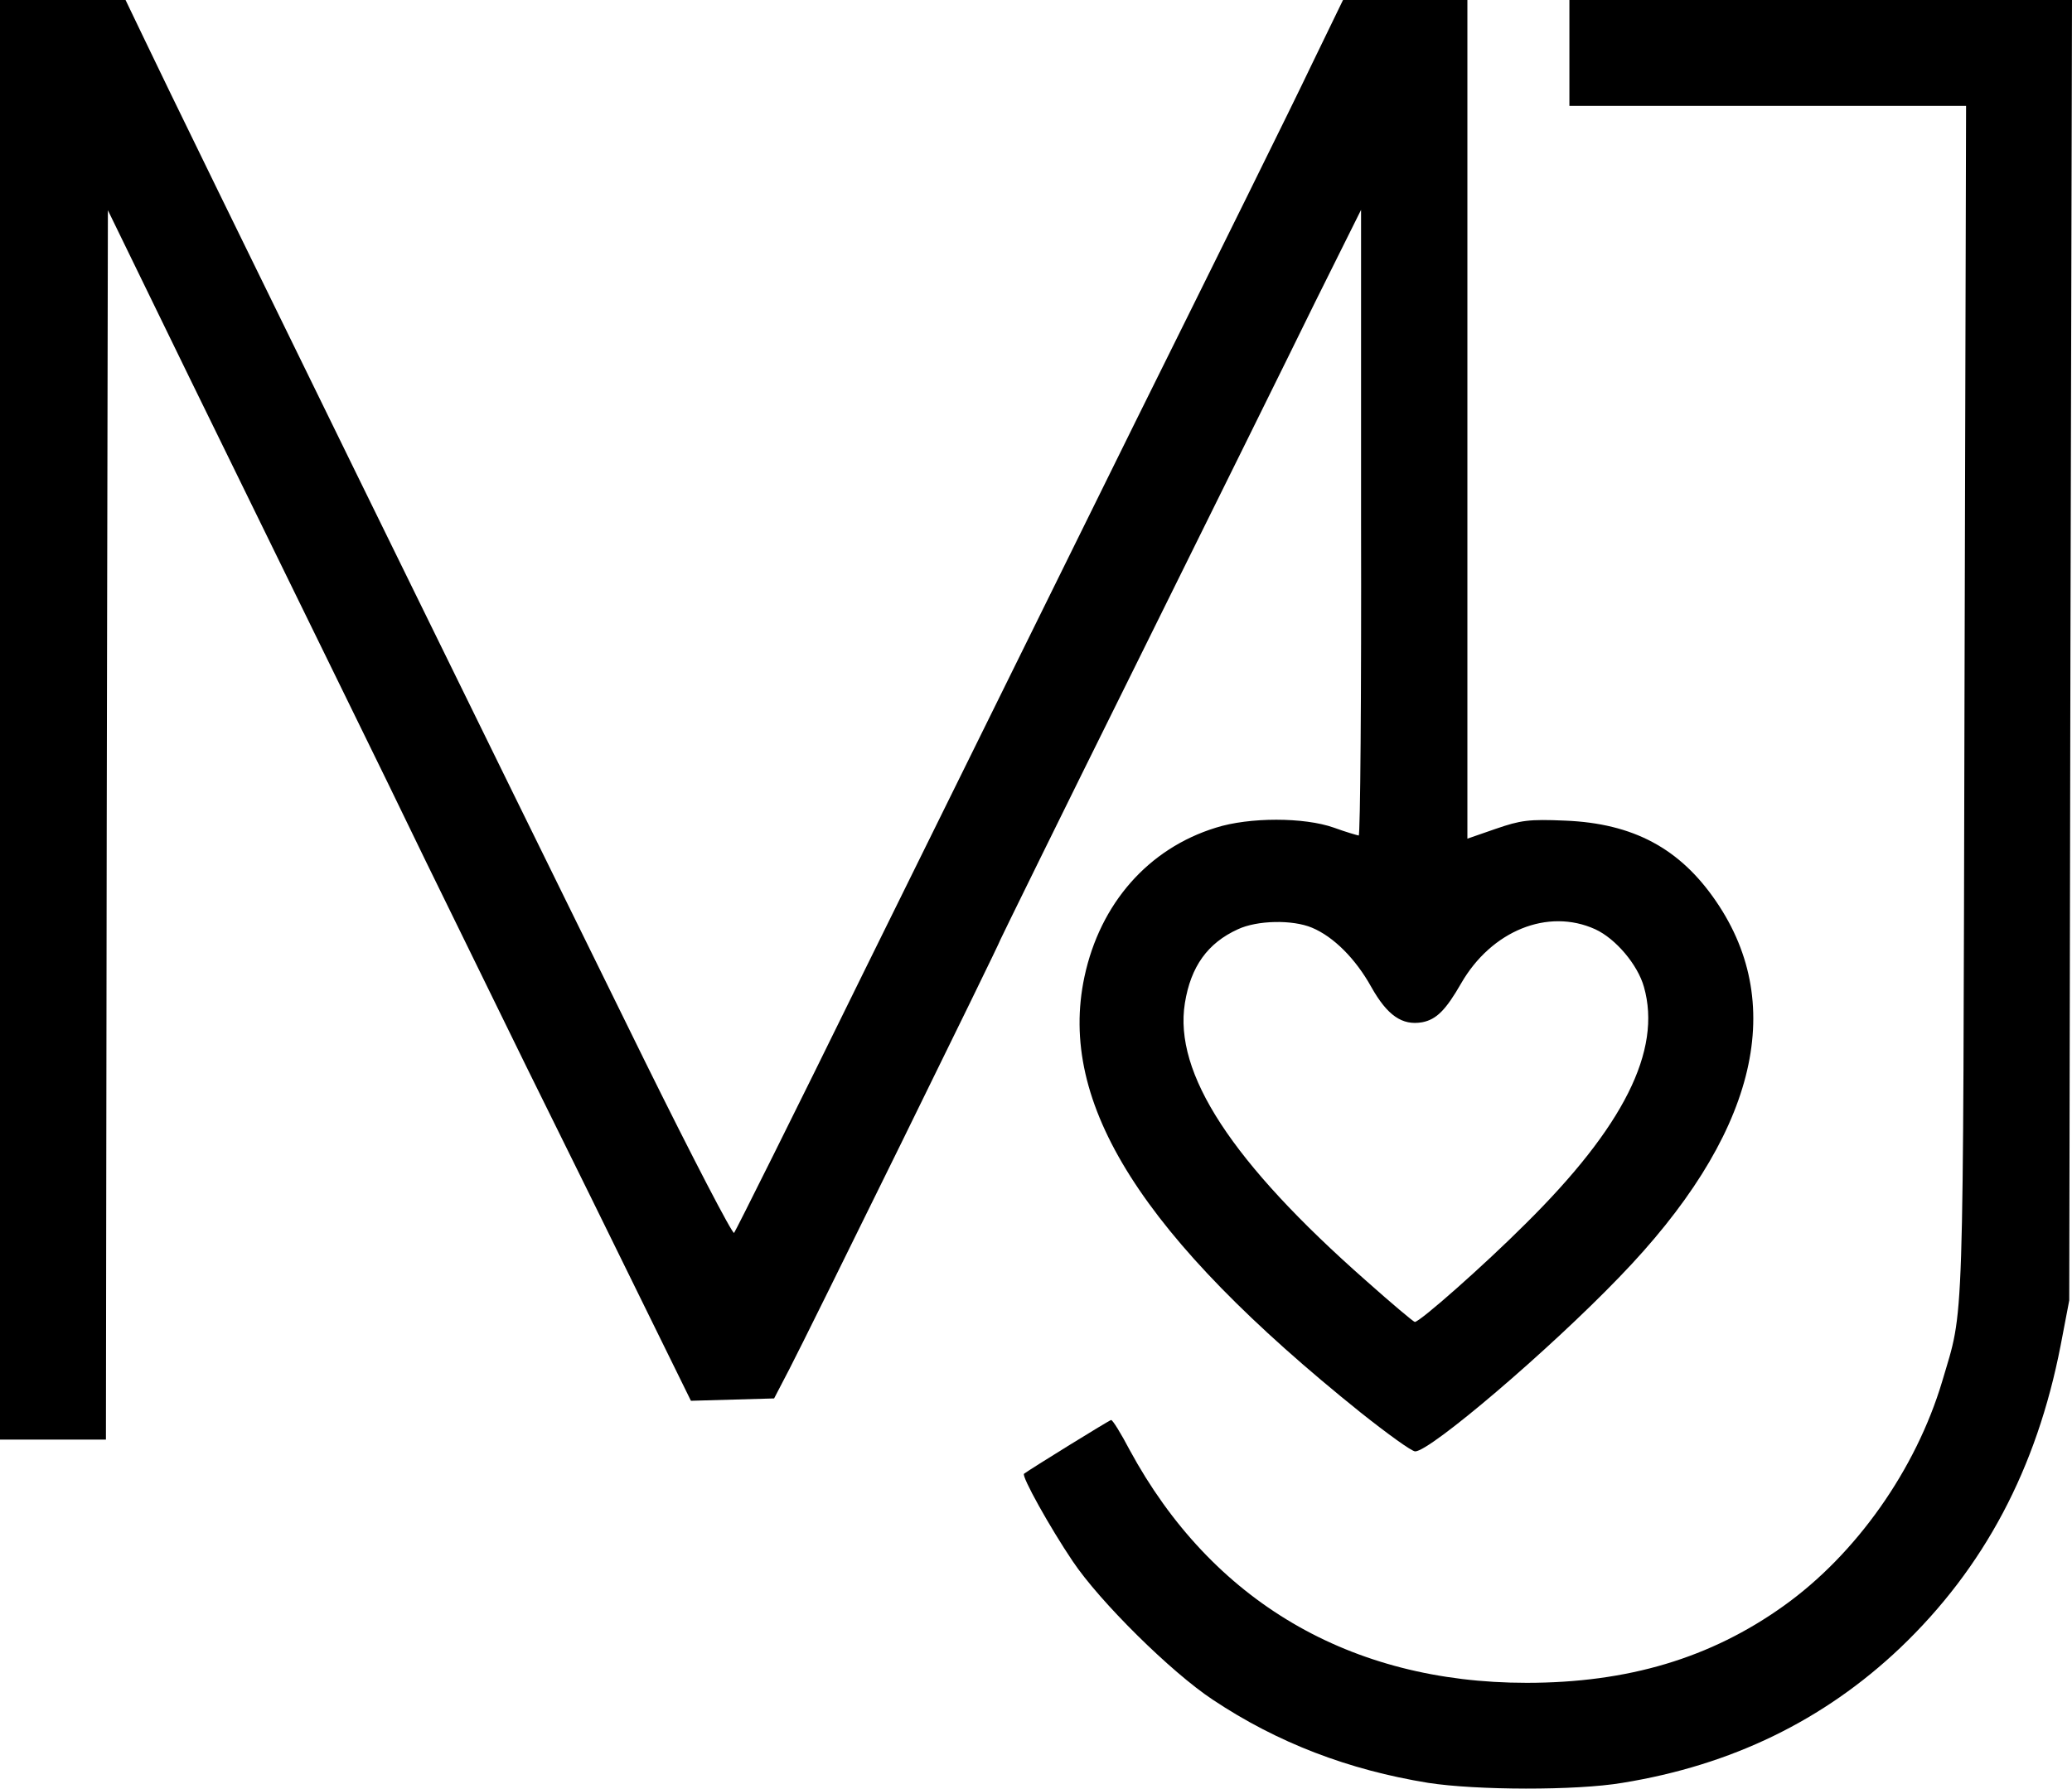
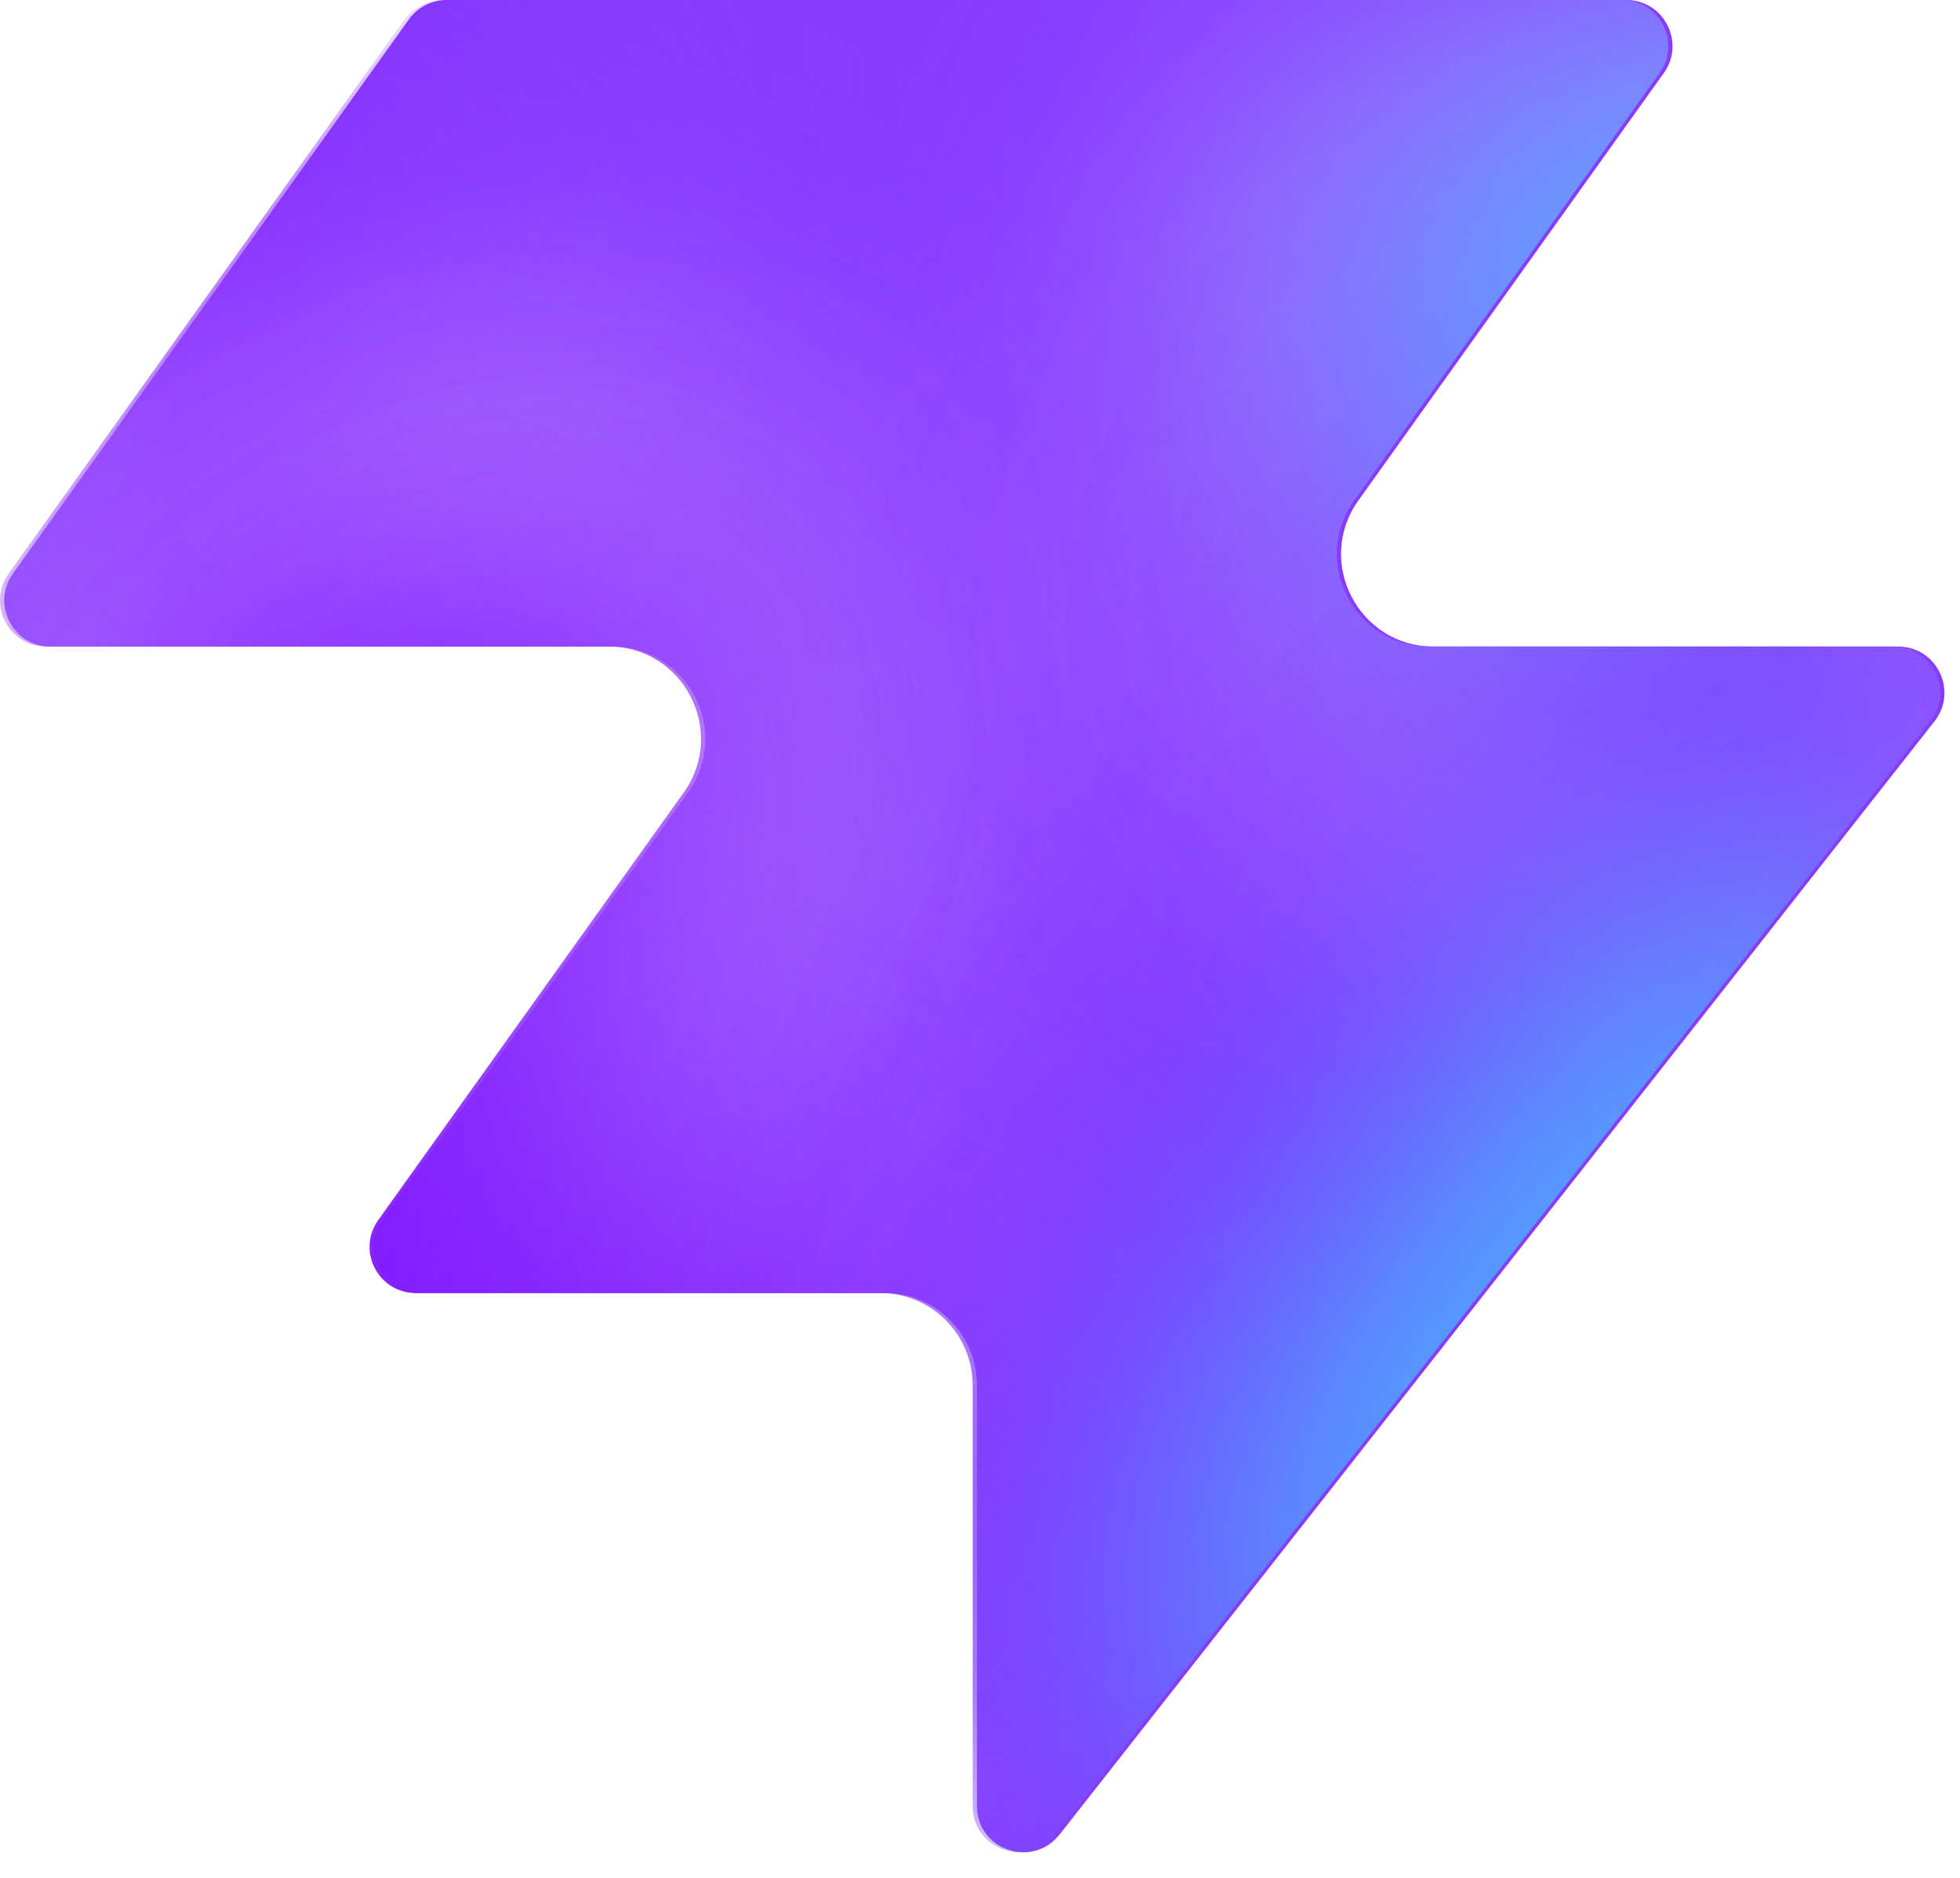
- <svg xmlns="http://www.w3.org/2000/svg" version="1.0" preserveAspectRatio="xMidYMid meet" viewBox="248 284 528.1 455.96">
-   <g transform="translate(0,1024) scale(0.1,-0.1)" fill="#000000" stroke="none">
-     <path d="M2480 5565 l0 -1835 135 0 135 0 2 1567 3 1567 207 -425 c114 -233 280 -572 369 -754 89 -181 194 -397 234 -480 40 -82 156 -319 257 -525 102 -206 238 -482 302 -613 l117 -238 106 3 106 3 39 75 c43 82 538 1089 538 1095 0 1 154 315 343 696 189 382 396 800 459 929 l117 235 0 -797 c1 -439 -2 -798 -6 -798 -5 1 -33 9 -63 20 -76 27 -216 27 -301 0 -172 -53 -295 -193 -335 -380 -69 -323 146 -663 704 -1111 68 -54 130 -99 139 -99 38 0 340 257 520 444 346 357 431 689 247 958 -92 135 -211 199 -385 206 -93 4 -113 1 -177 -21 l-72 -25 0 1069 0 1069 -158 0 -159 0 -81 -167 c-44 -93 -246 -501 -448 -908 -201 -407 -512 -1037 -691 -1400 -178 -363 -328 -663 -332 -668 -4 -4 -106 192 -226 435 -359 729 -1185 2414 -1276 2606 l-49 102 -160 0 -160 0 0 -1835z m3344 -530 c55 -23 111 -79 151 -151 41 -73 79 -99 130 -90 36 7 60 31 99 99 77 134 221 193 342 138 52 -24 108 -90 124 -147 46 -162 -52 -357 -303 -605 -104 -104 -268 -249 -281 -249 -3 0 -59 47 -123 104 -344 303 -492 530 -463 709 15 93 58 153 135 188 49 23 139 25 189 4z" />
-     <path d="M6480 7265 l0 -135 505 0 506 0 -4 -1517 c-4 -1648 0 -1541 -57 -1735 -67 -224 -219 -440 -404 -572 -186 -133 -397 -196 -655 -196 -450 0 -803 208 -1012 594 -22 42 -43 76 -47 76 -4 0 -206 -125 -222 -137 -7 -6 66 -137 124 -223 69 -103 251 -283 357 -353 165 -110 346 -179 549 -212 122 -19 377 -20 495 0 278 45 513 159 708 344 214 204 348 457 409 771 l22 115 3 1658 4 1657 -641 0 -640 0 0 -135z" />
+ <svg xmlns="http://www.w3.org/2000/svg" width="48" height="46" fill="none" viewBox="0 0 48 46">
+   <path fill="#863bff" d="M25.946 44.938c-.664.845-2.021.375-2.021-.698V33.937a2.26 2.26 0 0 0-2.262-2.262H10.287c-.92 0-1.456-1.04-.92-1.788l7.48-10.471c1.07-1.497 0-3.578-1.842-3.578H1.237c-.92 0-1.456-1.04-.92-1.788L10.013.474c.214-.297.556-.474.92-.474h28.894c.92 0 1.456 1.04.92 1.788l-7.48 10.471c-1.07 1.498 0 3.579 1.842 3.579h11.377c.943 0 1.473 1.088.89 1.83L25.947 44.94z" style="fill:#863bff;fill:color(display-p3 .525 .23 1);fill-opacity:1" />
+   <mask id="a" width="48" height="46" x="0" y="0" maskUnits="userSpaceOnUse" style="mask-type:alpha">
+     <path fill="#000" d="M25.842 44.938c-.664.844-2.021.375-2.021-.698V33.937a2.26 2.26 0 0 0-2.262-2.262H10.183c-.92 0-1.456-1.04-.92-1.788l7.48-10.471c1.07-1.498 0-3.579-1.842-3.579H1.133c-.92 0-1.456-1.04-.92-1.787L9.91.473c.214-.297.556-.474.92-.474h28.894c.92 0 1.456 1.04.92 1.788l-7.48 10.471c-1.07 1.498 0 3.578 1.842 3.578h11.377c.943 0 1.473 1.088.89 1.832L25.843 44.94z" style="fill:#000;fill-opacity:1" />
+   </mask>
+   <g mask="url(#a)">
+     <g filter="url(#b)">
+       <ellipse cx="5.508" cy="14.704" fill="#ede6ff" rx="5.508" ry="14.704" style="fill:#ede6ff;fill:color(display-p3 .927 .903 1);fill-opacity:1" transform="matrix(.00324 1 1 -.00324 -4.47 31.516)" />
+     </g>
+     <g filter="url(#c)">
+       <ellipse cx="10.399" cy="29.851" fill="#ede6ff" rx="10.399" ry="29.851" style="fill:#ede6ff;fill:color(display-p3 .927 .903 1);fill-opacity:1" transform="matrix(.00324 1 1 -.00324 -39.328 7.883)" />
+     </g>
+     <g filter="url(#d)">
+       <ellipse cx="5.508" cy="30.487" fill="#7e14ff" rx="5.508" ry="30.487" style="fill:#7e14ff;fill:color(display-p3 .492 .077 1);fill-opacity:1" transform="rotate(89.814 -25.913 -14.639)scale(1 -1)" />
+     </g>
+     <g filter="url(#e)">
+       <ellipse cx="5.508" cy="30.599" fill="#7e14ff" rx="5.508" ry="30.599" style="fill:#7e14ff;fill:color(display-p3 .492 .077 1);fill-opacity:1" transform="rotate(89.814 -32.644 -3.334)scale(1 -1)" />
+     </g>
+     <g filter="url(#f)">
+       <ellipse cx="5.508" cy="30.599" fill="#7e14ff" rx="5.508" ry="30.599" style="fill:#7e14ff;fill:color(display-p3 .492 .077 1);fill-opacity:1" transform="matrix(.00324 1 1 -.00324 -34.34 30.47)" />
+     </g>
+     <g filter="url(#g)">
+       <ellipse cx="14.072" cy="22.078" fill="#ede6ff" rx="14.072" ry="22.078" style="fill:#ede6ff;fill:color(display-p3 .927 .903 1);fill-opacity:1" transform="rotate(93.35 24.506 48.493)scale(-1 1)" />
+     </g>
+     <g filter="url(#h)">
+       <ellipse cx="3.47" cy="21.501" fill="#7e14ff" rx="3.47" ry="21.501" style="fill:#7e14ff;fill:color(display-p3 .492 .077 1);fill-opacity:1" transform="rotate(89.009 28.708 47.59)scale(-1 1)" />
+     </g>
+     <g filter="url(#i)">
+       <ellipse cx="3.47" cy="21.501" fill="#7e14ff" rx="3.47" ry="21.501" style="fill:#7e14ff;fill:color(display-p3 .492 .077 1);fill-opacity:1" transform="rotate(89.009 28.708 47.59)scale(-1 1)" />
+     </g>
+     <g filter="url(#j)">
+       <ellipse cx=".387" cy="8.972" fill="#7e14ff" rx="4.407" ry="29.108" style="fill:#7e14ff;fill:color(display-p3 .492 .077 1);fill-opacity:1" transform="rotate(39.51 .387 8.972)" />
+     </g>
+     <g filter="url(#k)">
+       <ellipse cx="47.523" cy="-6.092" fill="#7e14ff" rx="4.407" ry="29.108" style="fill:#7e14ff;fill:color(display-p3 .492 .077 1);fill-opacity:1" transform="rotate(37.892 47.523 -6.092)" />
+     </g>
+     <g filter="url(#l)">
+       <ellipse cx="41.412" cy="6.333" fill="#47bfff" rx="5.971" ry="9.665" style="fill:#47bfff;fill:color(display-p3 .28 .748 1);fill-opacity:1" transform="rotate(37.892 41.412 6.333)" />
+     </g>
+     <g filter="url(#m)">
+       <ellipse cx="-1.879" cy="38.332" fill="#7e14ff" rx="4.407" ry="29.108" style="fill:#7e14ff;fill:color(display-p3 .492 .077 1);fill-opacity:1" transform="rotate(37.892 -1.88 38.332)" />
+     </g>
+     <g filter="url(#n)">
+       <ellipse cx="-1.879" cy="38.332" fill="#7e14ff" rx="4.407" ry="29.108" style="fill:#7e14ff;fill:color(display-p3 .492 .077 1);fill-opacity:1" transform="rotate(37.892 -1.88 38.332)" />
+     </g>
+     <g filter="url(#o)">
+       <ellipse cx="35.651" cy="29.907" fill="#7e14ff" rx="4.407" ry="29.108" style="fill:#7e14ff;fill:color(display-p3 .492 .077 1);fill-opacity:1" transform="rotate(37.892 35.651 29.907)" />
+     </g>
+     <g filter="url(#p)">
+       <ellipse cx="38.418" cy="32.4" fill="#47bfff" rx="5.971" ry="15.297" style="fill:#47bfff;fill:color(display-p3 .28 .748 1);fill-opacity:1" transform="rotate(37.892 38.418 32.4)" />
+     </g>
  </g>
+   <defs>
+     <filter id="b" width="60.045" height="41.654" x="-19.77" y="16.149" color-interpolation-filters="sRGB" filterUnits="userSpaceOnUse">
+       <feFlood flood-opacity="0" result="BackgroundImageFix" />
+       <feBlend in="SourceGraphic" in2="BackgroundImageFix" result="shape" />
+       <feGaussianBlur result="effect1_foregroundBlur_2002_17158" stdDeviation="7.659" />
+     </filter>
+     <filter id="c" width="90.34" height="51.437" x="-54.613" y="-7.533" color-interpolation-filters="sRGB" filterUnits="userSpaceOnUse">
+       <feFlood flood-opacity="0" result="BackgroundImageFix" />
+       <feBlend in="SourceGraphic" in2="BackgroundImageFix" result="shape" />
+       <feGaussianBlur result="effect1_foregroundBlur_2002_17158" stdDeviation="7.659" />
+     </filter>
+     <filter id="d" width="79.355" height="29.4" x="-49.64" y="2.03" color-interpolation-filters="sRGB" filterUnits="userSpaceOnUse">
+       <feFlood flood-opacity="0" result="BackgroundImageFix" />
+       <feBlend in="SourceGraphic" in2="BackgroundImageFix" result="shape" />
+       <feGaussianBlur result="effect1_foregroundBlur_2002_17158" stdDeviation="4.596" />
+     </filter>
+     <filter id="e" width="79.579" height="29.4" x="-45.045" y="20.029" color-interpolation-filters="sRGB" filterUnits="userSpaceOnUse">
+       <feFlood flood-opacity="0" result="BackgroundImageFix" />
+       <feBlend in="SourceGraphic" in2="BackgroundImageFix" result="shape" />
+       <feGaussianBlur result="effect1_foregroundBlur_2002_17158" stdDeviation="4.596" />
+     </filter>
+     <filter id="f" width="79.579" height="29.4" x="-43.513" y="21.178" color-interpolation-filters="sRGB" filterUnits="userSpaceOnUse">
+       <feFlood flood-opacity="0" result="BackgroundImageFix" />
+       <feBlend in="SourceGraphic" in2="BackgroundImageFix" result="shape" />
+       <feGaussianBlur result="effect1_foregroundBlur_2002_17158" stdDeviation="4.596" />
+     </filter>
+     <filter id="g" width="74.749" height="58.852" x="15.756" y="-17.901" color-interpolation-filters="sRGB" filterUnits="userSpaceOnUse">
+       <feFlood flood-opacity="0" result="BackgroundImageFix" />
+       <feBlend in="SourceGraphic" in2="BackgroundImageFix" result="shape" />
+       <feGaussianBlur result="effect1_foregroundBlur_2002_17158" stdDeviation="7.659" />
+     </filter>
+     <filter id="h" width="61.377" height="25.362" x="23.548" y="2.284" color-interpolation-filters="sRGB" filterUnits="userSpaceOnUse">
+       <feFlood flood-opacity="0" result="BackgroundImageFix" />
+       <feBlend in="SourceGraphic" in2="BackgroundImageFix" result="shape" />
+       <feGaussianBlur result="effect1_foregroundBlur_2002_17158" stdDeviation="4.596" />
+     </filter>
+     <filter id="i" width="61.377" height="25.362" x="23.548" y="2.284" color-interpolation-filters="sRGB" filterUnits="userSpaceOnUse">
+       <feFlood flood-opacity="0" result="BackgroundImageFix" />
+       <feBlend in="SourceGraphic" in2="BackgroundImageFix" result="shape" />
+       <feGaussianBlur result="effect1_foregroundBlur_2002_17158" stdDeviation="4.596" />
+     </filter>
+     <filter id="j" width="56.045" height="63.649" x="-27.636" y="-22.853" color-interpolation-filters="sRGB" filterUnits="userSpaceOnUse">
+       <feFlood flood-opacity="0" result="BackgroundImageFix" />
+       <feBlend in="SourceGraphic" in2="BackgroundImageFix" result="shape" />
+       <feGaussianBlur result="effect1_foregroundBlur_2002_17158" stdDeviation="4.596" />
+     </filter>
+     <filter id="k" width="54.814" height="64.646" x="20.116" y="-38.415" color-interpolation-filters="sRGB" filterUnits="userSpaceOnUse">
+       <feFlood flood-opacity="0" result="BackgroundImageFix" />
+       <feBlend in="SourceGraphic" in2="BackgroundImageFix" result="shape" />
+       <feGaussianBlur result="effect1_foregroundBlur_2002_17158" stdDeviation="4.596" />
+     </filter>
+     <filter id="l" width="33.541" height="35.313" x="24.641" y="-11.323" color-interpolation-filters="sRGB" filterUnits="userSpaceOnUse">
+       <feFlood flood-opacity="0" result="BackgroundImageFix" />
+       <feBlend in="SourceGraphic" in2="BackgroundImageFix" result="shape" />
+       <feGaussianBlur result="effect1_foregroundBlur_2002_17158" stdDeviation="4.596" />
+     </filter>
+     <filter id="m" width="54.814" height="64.646" x="-29.286" y="6.009" color-interpolation-filters="sRGB" filterUnits="userSpaceOnUse">
+       <feFlood flood-opacity="0" result="BackgroundImageFix" />
+       <feBlend in="SourceGraphic" in2="BackgroundImageFix" result="shape" />
+       <feGaussianBlur result="effect1_foregroundBlur_2002_17158" stdDeviation="4.596" />
+     </filter>
+     <filter id="n" width="54.814" height="64.646" x="-29.286" y="6.009" color-interpolation-filters="sRGB" filterUnits="userSpaceOnUse">
+       <feFlood flood-opacity="0" result="BackgroundImageFix" />
+       <feBlend in="SourceGraphic" in2="BackgroundImageFix" result="shape" />
+       <feGaussianBlur result="effect1_foregroundBlur_2002_17158" stdDeviation="4.596" />
+     </filter>
+     <filter id="o" width="54.814" height="64.646" x="8.244" y="-2.416" color-interpolation-filters="sRGB" filterUnits="userSpaceOnUse">
+       <feFlood flood-opacity="0" result="BackgroundImageFix" />
+       <feBlend in="SourceGraphic" in2="BackgroundImageFix" result="shape" />
+       <feGaussianBlur result="effect1_foregroundBlur_2002_17158" stdDeviation="4.596" />
+     </filter>
+     <filter id="p" width="39.409" height="43.623" x="18.713" y="10.588" color-interpolation-filters="sRGB" filterUnits="userSpaceOnUse">
+       <feFlood flood-opacity="0" result="BackgroundImageFix" />
+       <feBlend in="SourceGraphic" in2="BackgroundImageFix" result="shape" />
+       <feGaussianBlur result="effect1_foregroundBlur_2002_17158" stdDeviation="4.596" />
+     </filter>
+   </defs>
</svg>
